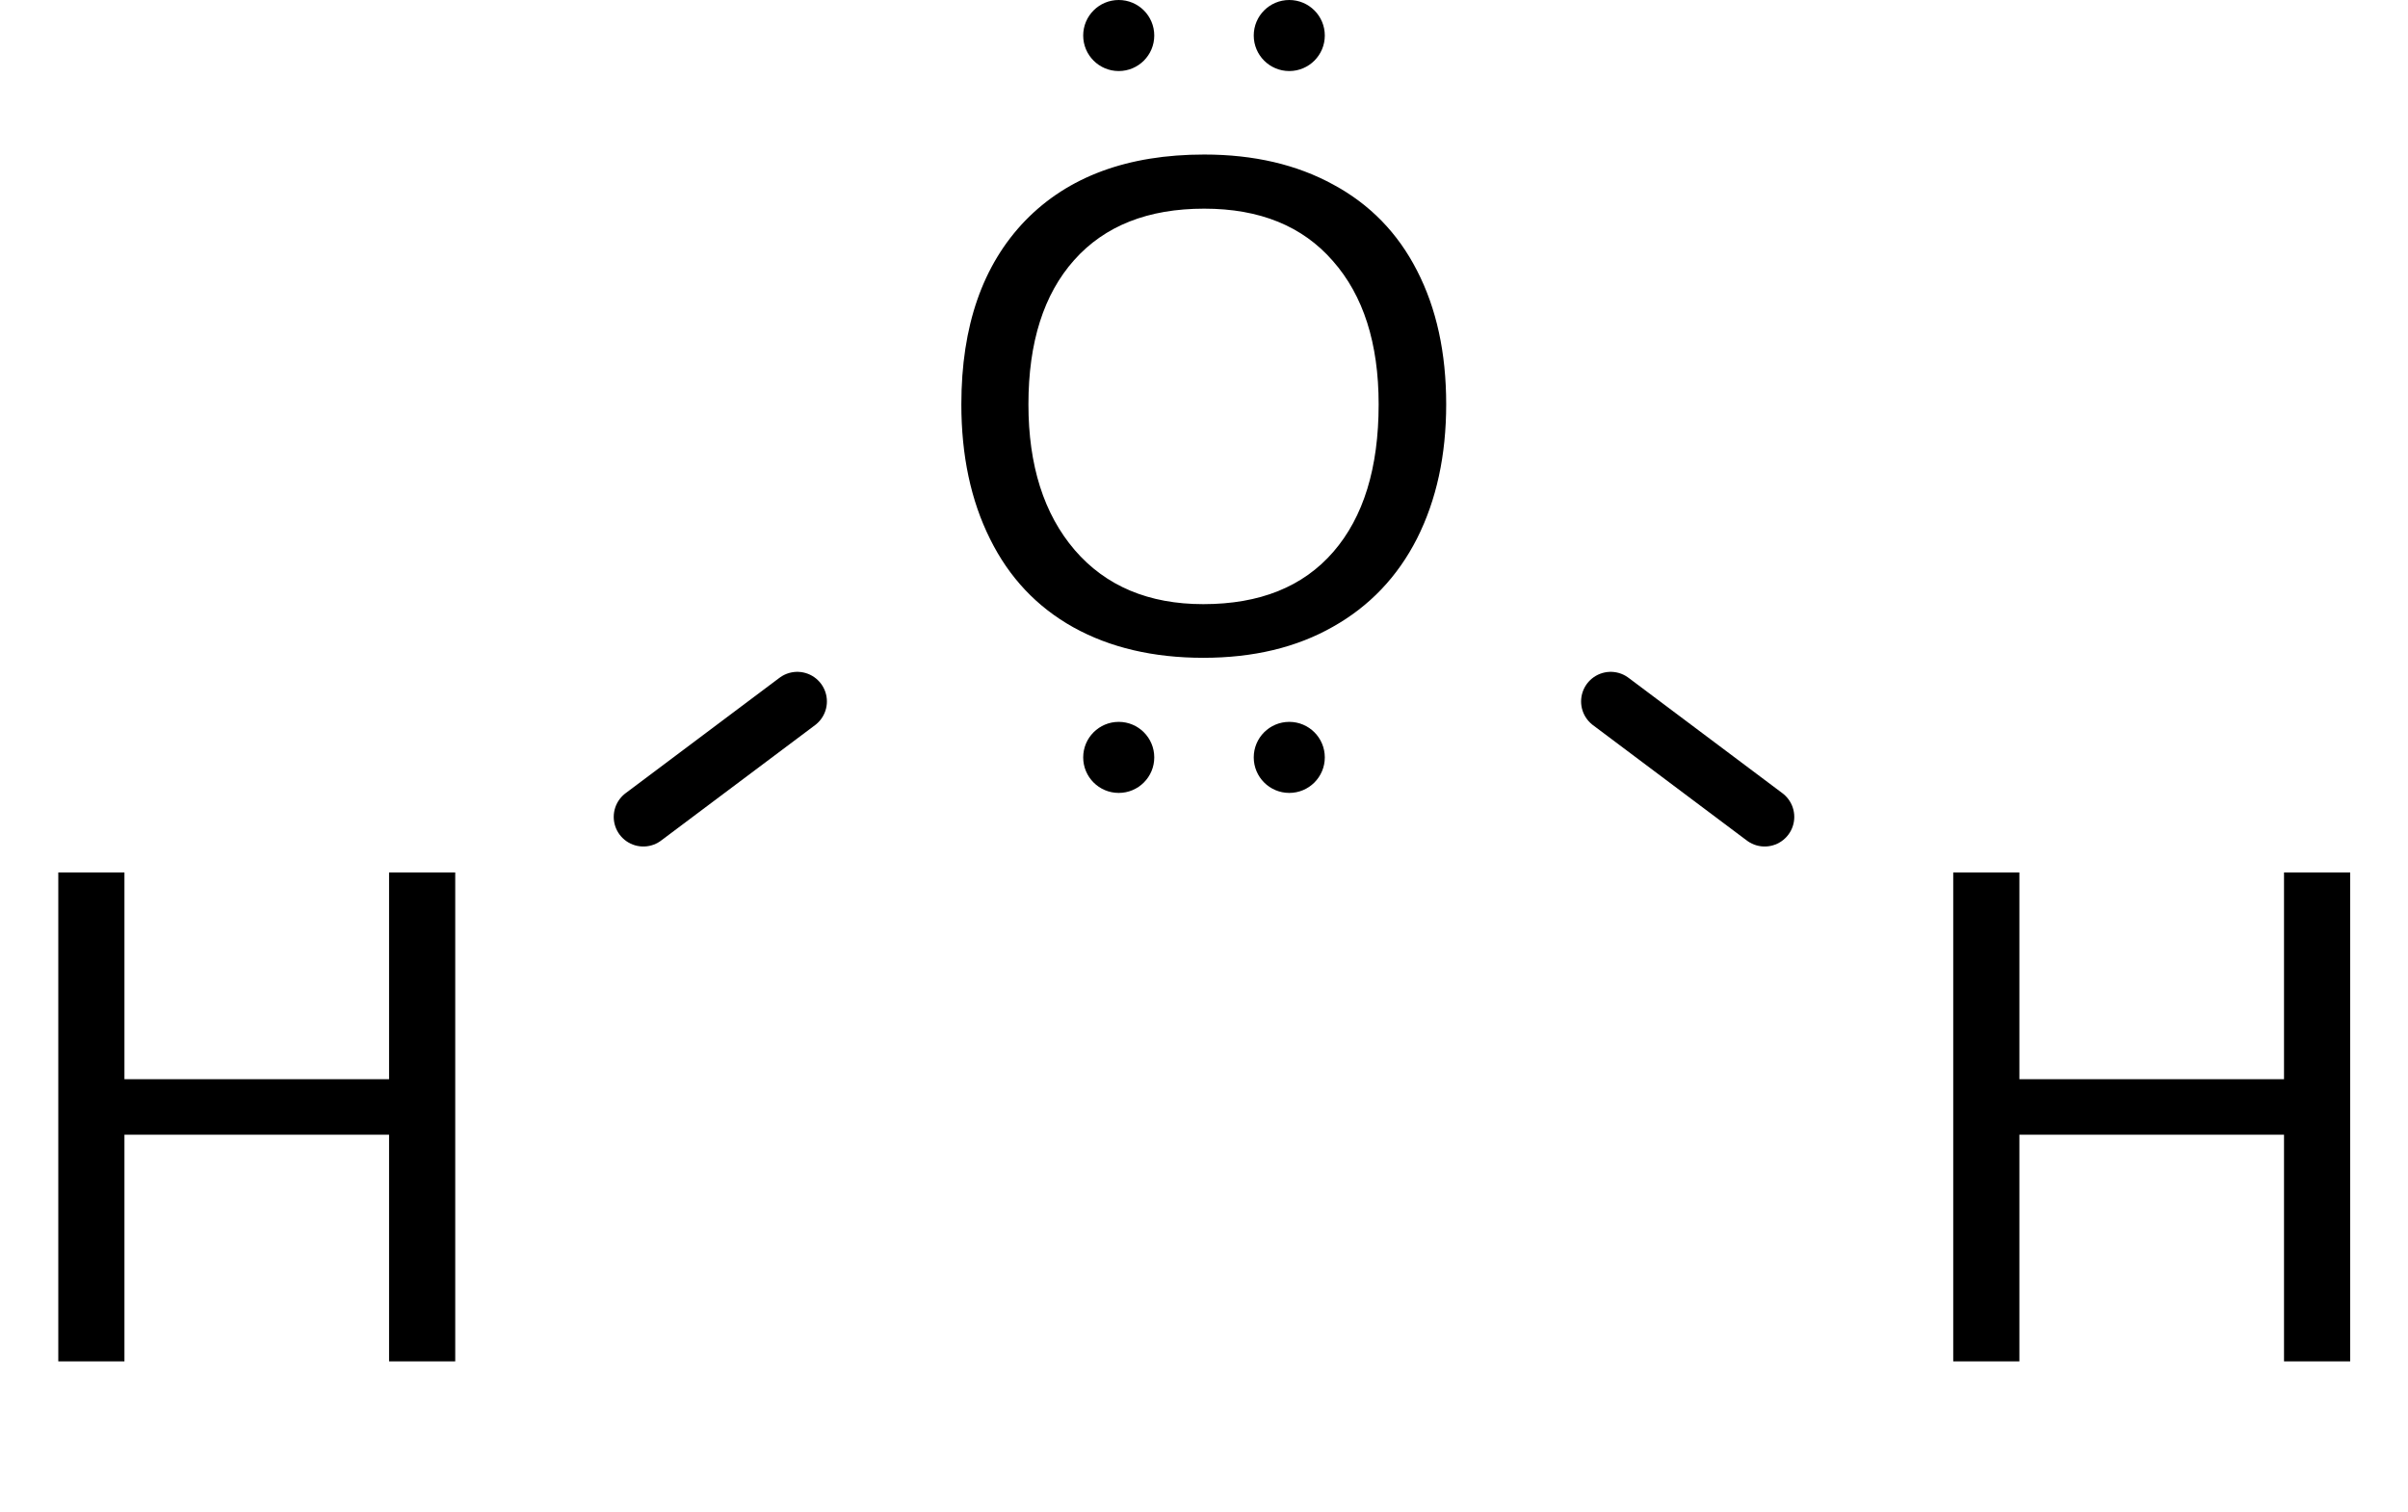
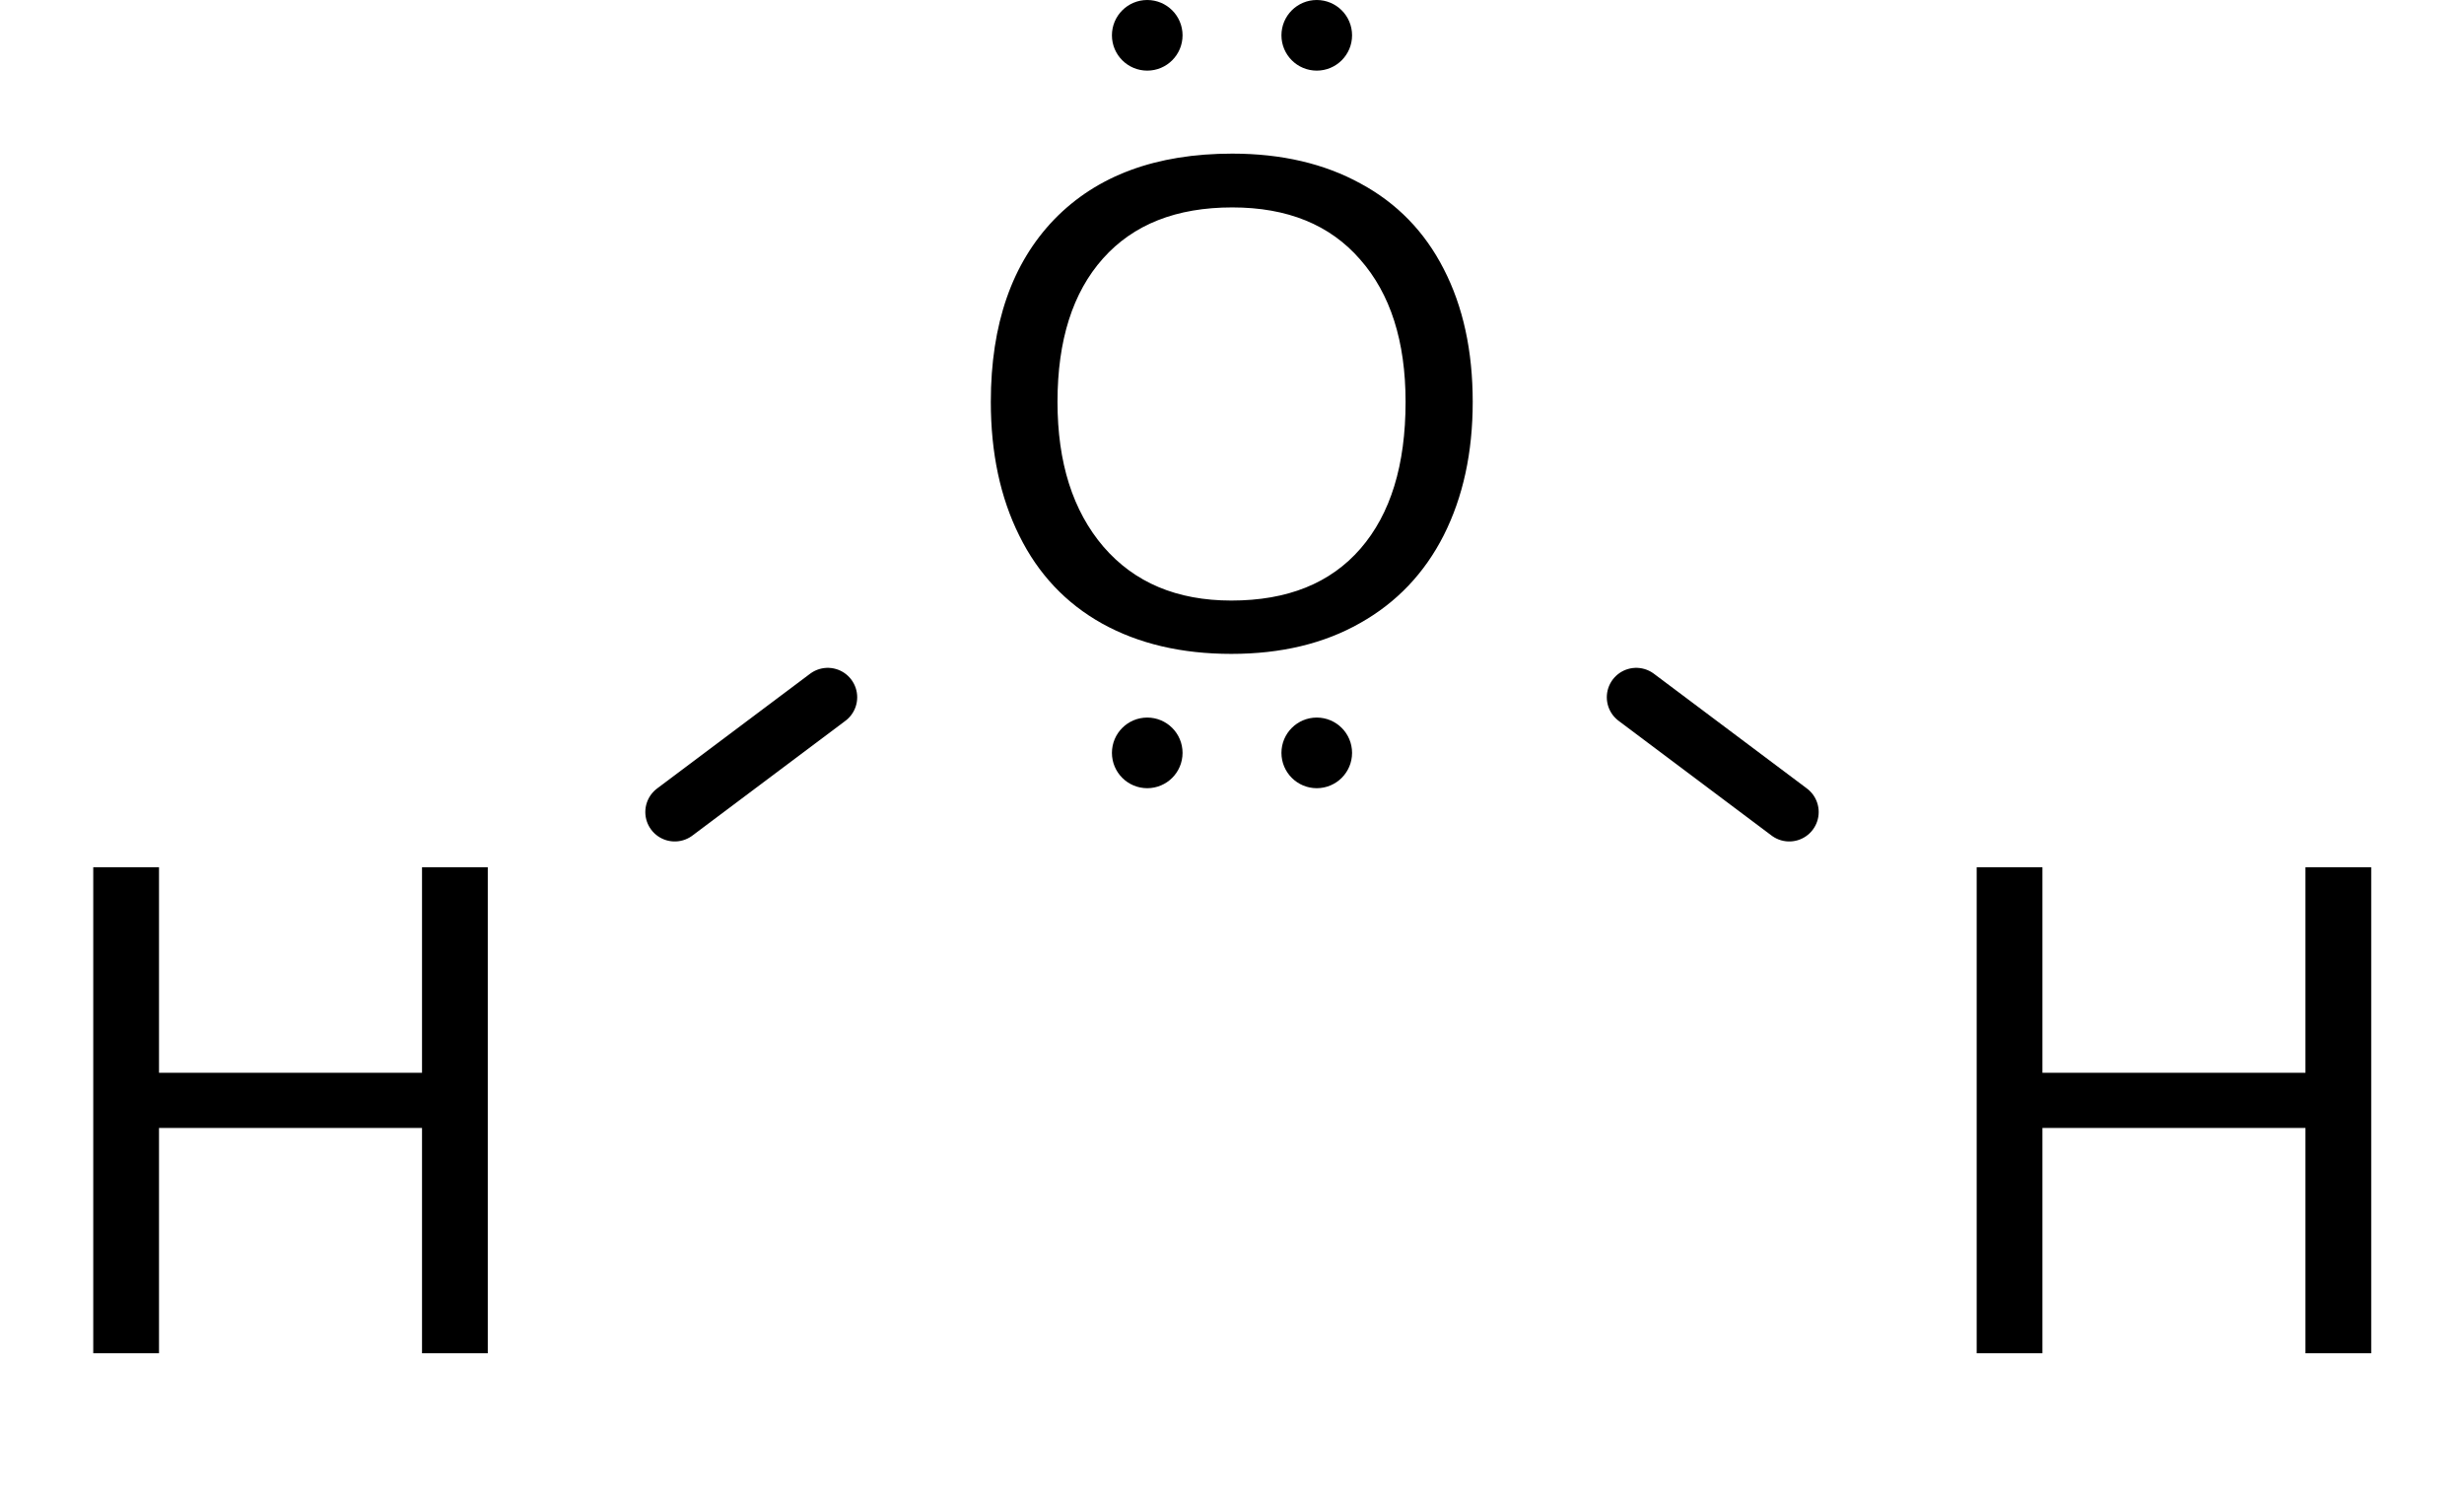
- <svg xmlns="http://www.w3.org/2000/svg" width="81.328pt" height="51.072pt" viewBox="0 0 81.328 51.072">
-   <g transform="translate(40.664 13.392)" fill="none" stroke-linecap="round" stroke-linejoin="round">
+ <svg xmlns="http://www.w3.org/2000/svg" width="83.728pt" height="51.072pt" viewBox="0 0 83.728 51.072">
+   <g transform="translate(41.864 13.392)" fill="none" stroke-linecap="round" stroke-linejoin="round">
    <path d="M-18.936 14.202L-13.736 10.302" stroke="#000000" stroke-width="2" />
    <path d="M13.736 10.302L18.936 14.202" stroke="#000000" stroke-width="2" />
    <text x="-40.664" y="32.592" font-family="Arial, Helvetica, sans-serif" font-size="24" fill="#000000" stroke="none" xml:space="preserve">H</text>
    <text x="-9.336" y="8.592" font-family="Arial, Helvetica, sans-serif" font-size="24" fill="#000000" stroke="none" xml:space="preserve">O</text>
    <circle cx="-2.88" cy="-12.192" r="1.2" fill="#000000" stroke="none" />
    <circle cx="2.88" cy="-12.192" r="1.2" fill="#000000" stroke="none" />
    <circle cx="-2.88" cy="12.192" r="1.2" fill="#000000" stroke="none" />
    <circle cx="2.88" cy="12.192" r="1.2" fill="#000000" stroke="none" />
    <text x="23.336" y="32.592" font-family="Arial, Helvetica, sans-serif" font-size="24" fill="#000000" stroke="none" xml:space="preserve">H</text>
  </g>
</svg>
